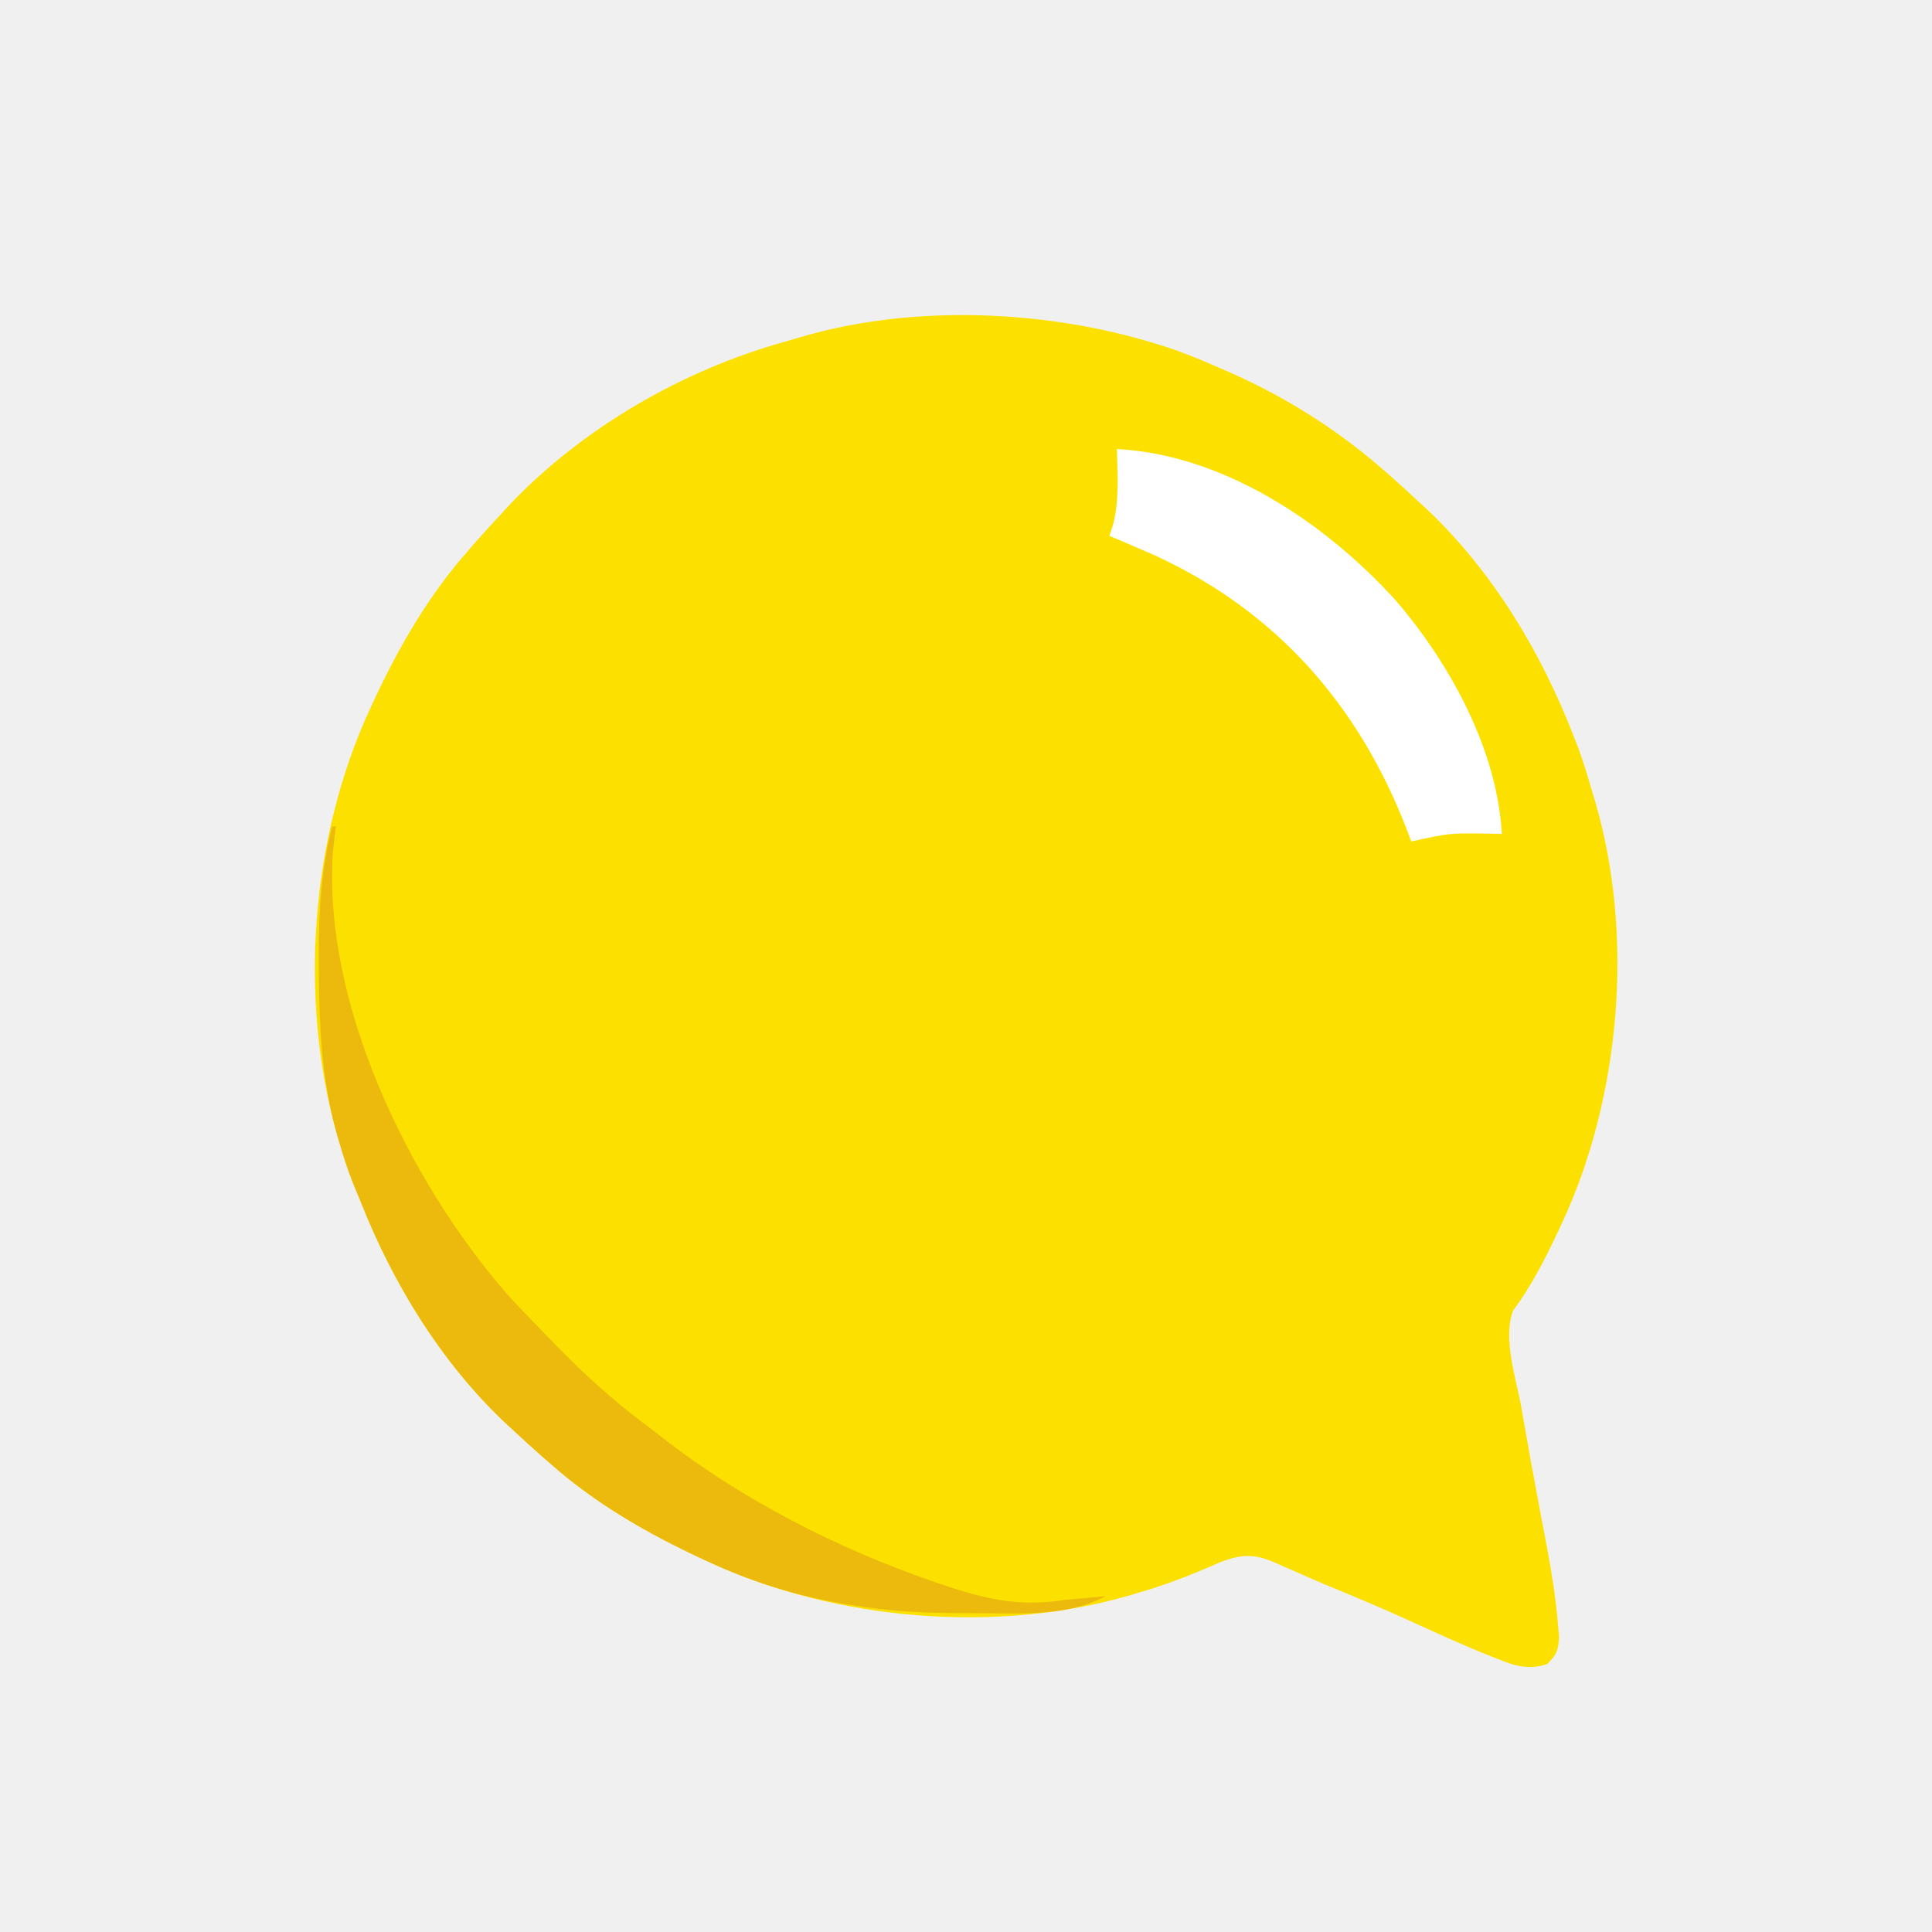
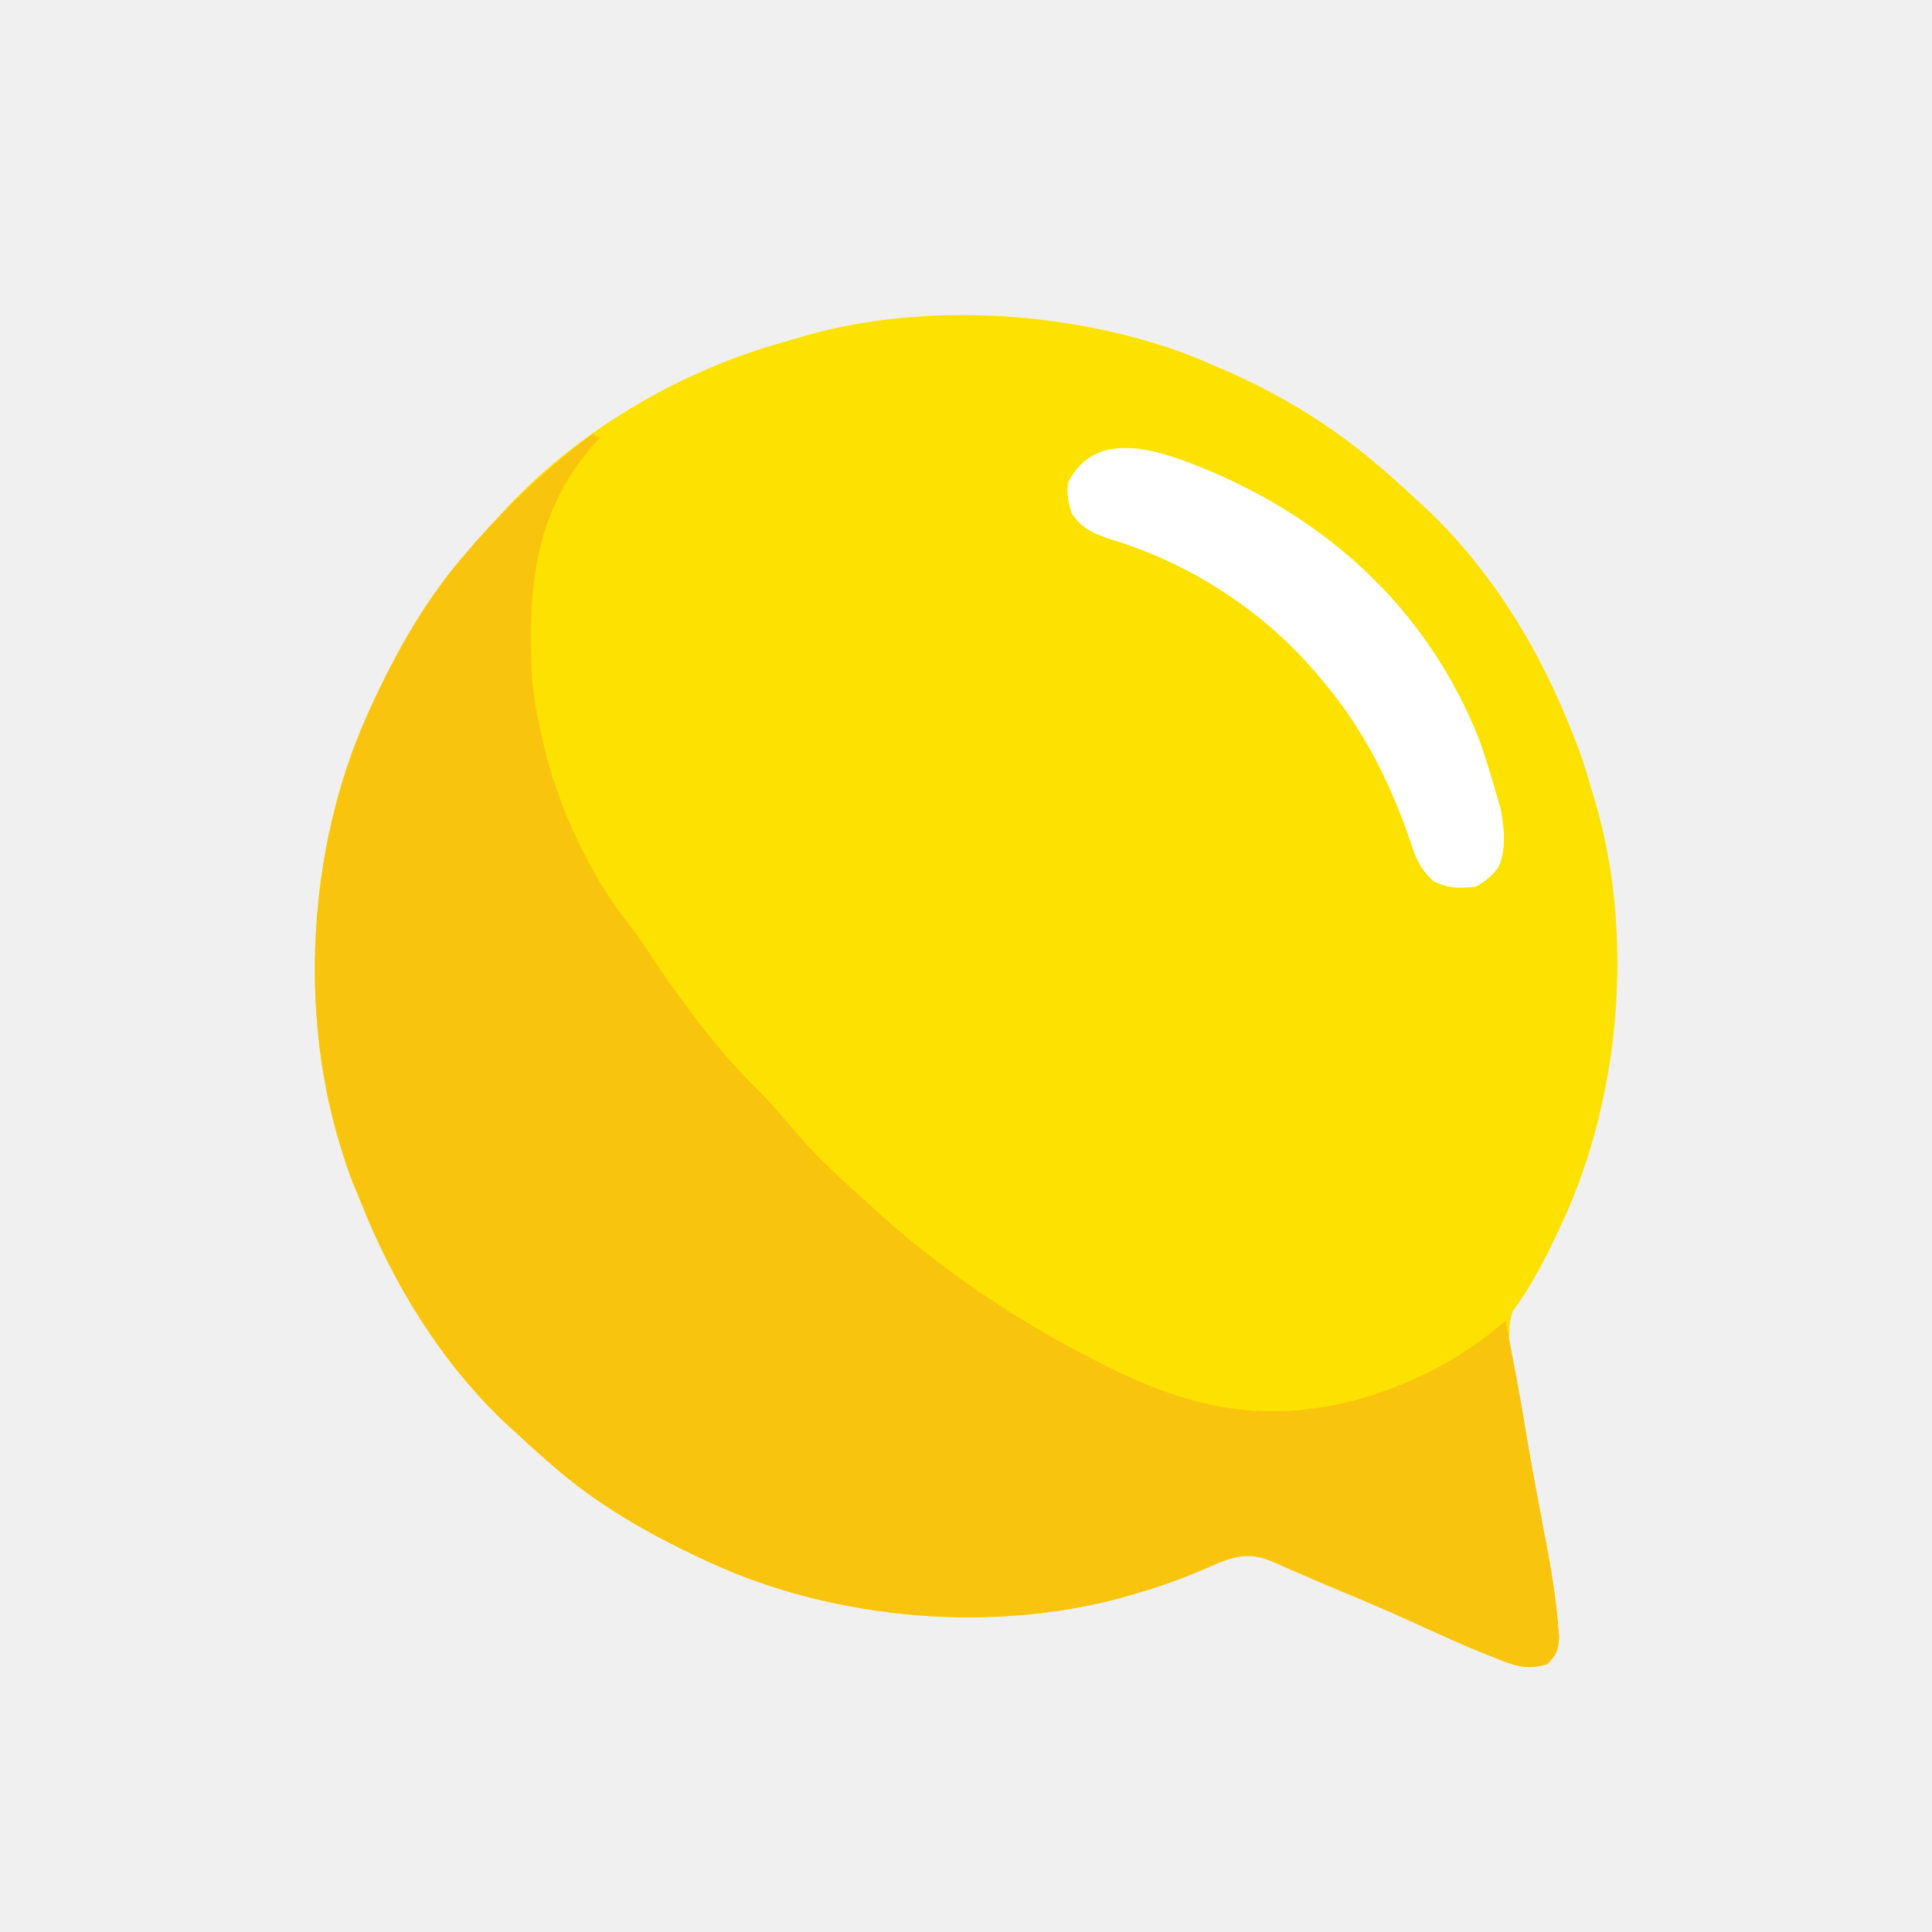
<svg xmlns="http://www.w3.org/2000/svg" version="1.1" width="512" height="512">
-   <path d="M0 0 C0.802 0.246 1.603 0.491 2.429 0.744 C7.082 2.228 11.532 4.02 16 6 C16.67 6.286 17.339 6.571 18.029 6.866 C33.311 13.408 47.422 22.1 60 33 C61.224 34.06 61.224 34.06 62.473 35.141 C65.018 37.391 67.515 39.683 70 42 C70.79 42.724 71.58 43.449 72.395 44.195 C89.701 60.691 102.398 81.81 111 104 C111.673 105.725 111.673 105.725 112.359 107.484 C113.728 111.285 114.894 115.118 116 119 C116.23 119.755 116.46 120.509 116.697 121.287 C127.156 156.729 123.492 199.657 108 233 C107.672 233.706 107.344 234.412 107.006 235.139 C103.492 242.59 99.865 249.763 94.934 256.398 C92.221 263.958 95.834 274.39 97.188 282.062 C97.403 283.305 97.619 284.548 97.841 285.829 C99.057 292.797 100.321 299.755 101.629 306.707 C101.902 308.167 102.174 309.627 102.447 311.088 C102.965 313.867 103.495 316.643 104.032 319.418 C105.265 326 106.295 332.555 106.859 339.227 C106.962 340.431 107.065 341.636 107.171 342.877 C106.981 346.354 106.471 347.599 104 350 C99.082 351.611 95.494 350.513 90.875 348.625 C89.845 348.222 89.845 348.222 88.794 347.81 C81.452 344.883 74.274 341.578 67.086 338.297 C59.898 335.029 52.615 331.997 45.321 328.976 C42.95 327.979 40.596 326.948 38.242 325.91 C37.476 325.578 36.71 325.247 35.921 324.905 C34.477 324.279 33.038 323.643 31.605 322.994 C26.064 320.625 22.731 320.971 17.211 323.051 C15.807 323.675 15.807 323.675 14.375 324.312 C8.308 326.888 2.343 329.191 -4 331 C-4.713 331.217 -5.427 331.434 -6.162 331.658 C-41.72 342.113 -84.533 338.5 -118 323 C-118.679 322.688 -119.358 322.376 -120.058 322.055 C-134.484 315.335 -148.03 307.557 -160 297 C-161.261 295.904 -161.261 295.904 -162.547 294.785 C-165.067 292.559 -167.54 290.292 -170 288 C-170.789 287.277 -171.578 286.554 -172.391 285.809 C-189.218 269.768 -201.715 249.328 -210.275 227.817 C-210.949 226.128 -211.653 224.45 -212.359 222.773 C-213.757 219.228 -214.933 215.655 -216 212 C-216.23 211.229 -216.46 210.457 -216.697 209.663 C-226.875 173.683 -223.675 130.845 -208 97 C-207.688 96.321 -207.376 95.642 -207.055 94.942 C-200.335 80.516 -192.557 66.97 -182 55 C-181.269 54.16 -180.538 53.319 -179.785 52.453 C-177.559 49.933 -175.292 47.46 -173 45 C-172.277 44.211 -171.554 43.422 -170.809 42.609 C-151.482 22.335 -125.043 7.075 -98.093 -0.417 C-96.634 -0.824 -95.18 -1.249 -93.731 -1.688 C-64.379 -10.355 -29.086 -8.953 0 0 Z " fill="#FCE100" transform="translate(306,91)" />
-   <path d="M0 0 C0.33 0 0.66 0 1 0 C0.928 0.594 0.856 1.189 0.781 1.801 C0.688 2.63 0.596 3.459 0.5 4.312 C0.407 5.113 0.314 5.914 0.219 6.738 C-2.469 46.815 20.087 93.512 45.91 123.402 C48.313 126.109 50.799 128.723 53.335 131.305 C55.176 133.18 56.995 135.075 58.816 136.969 C66.541 144.924 74.471 152.189 83.381 158.792 C84.942 159.957 86.478 161.156 88.012 162.355 C108.874 178.538 134.085 191.413 159 200 C159.879 200.304 160.758 200.609 161.664 200.922 C172.959 204.734 182.1 206.914 194 205 C196.124 204.799 198.249 204.61 200.375 204.438 C201.917 204.293 203.459 204.148 205 204 C194.385 209.741 180.781 208.482 169.062 208.5 C168.087 208.502 167.112 208.505 166.107 208.507 C142.835 208.484 121.273 204.852 100 195 C99.321 194.688 98.642 194.376 97.942 194.055 C83.516 187.335 69.97 179.557 58 169 C56.739 167.904 56.739 167.904 55.453 166.785 C52.933 164.559 50.46 162.292 48 160 C47.211 159.277 46.422 158.554 45.609 157.809 C28.782 141.768 16.285 121.328 7.725 99.817 C7.051 98.128 6.347 96.45 5.641 94.773 C4.243 91.228 3.067 87.655 2 84 C1.77 83.229 1.54 82.457 1.303 81.663 C-2.945 66.645 -3.482 51.874 -3.5 36.375 C-3.507 34.957 -3.507 34.957 -3.513 33.51 C-3.536 21.971 -2.832 11.218 0 0 Z " fill="#ECBA0C" transform="translate(88,219)" />
-   <path d="M0 0 C28.378 1.52 55.145 19.529 73.754 39.973 C88.084 56.578 100.799 79.585 102 102 C100.938 101.977 99.876 101.954 98.781 101.93 C88.245 101.754 88.245 101.754 78 104 C77.66 103.091 77.319 102.182 76.969 101.246 C64.293 68.085 42.44 43.093 10.062 28.188 C8.379 27.45 6.691 26.72 5 26 C3.894 25.52 3.894 25.52 2.766 25.031 C1.18 24.346 -0.409 23.672 -2 23 C-1.67 21.989 -1.34 20.979 -1 19.938 C0.666 13.45 0.156 6.646 0 0 Z " fill="#FFFFFF" transform="translate(296,119)" />
+   <path d="M0 0 C0.802 0.246 1.603 0.491 2.429 0.744 C7.082 2.228 11.532 4.02 16 6 C16.67 6.286 17.339 6.571 18.029 6.866 C33.311 13.408 47.422 22.1 60 33 C61.224 34.06 61.224 34.06 62.473 35.141 C65.018 37.391 67.515 39.683 70 42 C70.79 42.724 71.58 43.449 72.395 44.195 C89.701 60.691 102.398 81.81 111 104 C111.673 105.725 111.673 105.725 112.359 107.484 C113.728 111.285 114.894 115.118 116 119 C116.23 119.755 116.46 120.509 116.697 121.287 C127.156 156.729 123.492 199.657 108 233 C107.672 233.706 107.344 234.412 107.006 235.139 C103.492 242.59 99.865 249.763 94.934 256.398 C92.221 263.958 95.834 274.39 97.188 282.062 C97.403 283.305 97.619 284.548 97.841 285.829 C99.057 292.797 100.321 299.755 101.629 306.707 C101.902 308.167 102.174 309.627 102.447 311.088 C102.965 313.867 103.495 316.643 104.032 319.418 C105.265 326 106.295 332.555 106.859 339.227 C106.962 340.431 107.065 341.636 107.171 342.877 C106.981 346.354 106.471 347.599 104 350 C99.082 351.611 95.494 350.513 90.875 348.625 C89.845 348.222 89.845 348.222 88.794 347.81 C81.452 344.883 74.274 341.578 67.086 338.297 C59.898 335.029 52.615 331.997 45.321 328.976 C42.95 327.979 40.596 326.948 38.242 325.91 C37.476 325.578 36.71 325.247 35.921 324.905 C34.477 324.279 33.038 323.643 31.605 322.994 C26.064 320.625 22.731 320.971 17.211 323.051 C15.807 323.675 15.807 323.675 14.375 324.312 C8.308 326.888 2.343 329.191 -4 331 C-4.713 331.217 -5.427 331.434 -6.162 331.658 C-41.72 342.113 -84.533 338.5 -118 323 C-118.679 322.688 -119.358 322.376 -120.058 322.055 C-134.484 315.335 -148.03 307.557 -160 297 C-161.261 295.904 -161.261 295.904 -162.547 294.785 C-165.067 292.559 -167.54 290.292 -170 288 C-170.789 287.277 -171.578 286.554 -172.391 285.809 C-189.218 269.768 -201.715 249.328 -210.275 227.817 C-210.949 226.128 -211.653 224.45 -212.359 222.773 C-213.757 219.228 -214.933 215.655 -216 212 C-216.23 211.229 -216.46 210.457 -216.697 209.663 C-226.875 173.683 -223.675 130.845 -208 97 C-207.688 96.321 -207.376 95.642 -207.055 94.942 C-200.335 80.516 -192.557 66.97 -182 55 C-181.269 54.16 -180.538 53.319 -179.785 52.453 C-177.559 49.933 -175.292 47.46 -173 45 C-172.277 44.211 -171.554 43.422 -170.809 42.609 C-151.482 22.335 -125.043 7.075 -98.093 -0.417 C-96.634 -0.824 -95.18 -1.249 -93.731 -1.688 C-64.379 -10.355 -29.086 -8.953 0 0 Z " fill="#FDE100" transform="translate(306,91)" />
+   <path d="M0 0 C0.99 0.495 0.99 0.495 2 1 C1.432 1.62 0.863 2.24 0.277 2.879 C-15.714 21.219 -17.144 41.503 -16 65 C-15.485 70.778 -14.381 76.373 -13 82 C-12.706 83.24 -12.412 84.48 -12.109 85.758 C-7.824 101.331 -0.217 117.54 9.832 130.199 C12.202 133.261 14.33 136.434 16.476 139.656 C21.464 147.125 26.662 154.318 32.375 161.25 C32.933 161.928 33.492 162.606 34.067 163.305 C37.357 167.228 40.818 170.893 44.469 174.481 C46.171 176.17 47.759 177.924 49.312 179.75 C58.606 190.546 58.606 190.546 68.973 200.281 C71.193 202.164 73.307 204.141 75.438 206.125 C92.483 221.511 111.922 234.598 132.312 245.062 C132.903 245.367 133.494 245.672 134.102 245.986 C158.485 258.554 178.928 263.017 206 255 C219.898 250.427 230.96 244.542 242 235 C244.029 245.426 246.027 255.849 247.71 266.337 C248.559 271.55 249.505 276.743 250.484 281.934 C250.756 283.386 251.028 284.838 251.299 286.29 C251.705 288.459 252.113 290.628 252.532 292.794 C253.972 300.255 255.228 307.692 255.867 315.27 C256.02 317.067 256.02 317.067 256.175 318.902 C255.98 322.361 255.458 323.607 253 326 C248.082 327.611 244.494 326.513 239.875 324.625 C238.845 324.222 238.845 324.222 237.794 323.81 C230.452 320.883 223.274 317.578 216.086 314.297 C208.898 311.029 201.615 307.997 194.321 304.976 C191.95 303.979 189.596 302.948 187.242 301.91 C186.476 301.578 185.71 301.247 184.921 300.905 C183.477 300.279 182.038 299.643 180.605 298.994 C175.064 296.625 171.731 296.971 166.211 299.051 C164.807 299.675 164.807 299.675 163.375 300.312 C157.308 302.888 151.343 305.191 145 307 C144.287 307.217 143.573 307.434 142.838 307.658 C107.28 318.113 64.467 314.5 31 299 C30.321 298.688 29.642 298.376 28.942 298.055 C14.516 291.335 0.97 283.557 -11 273 C-12.261 271.904 -12.261 271.904 -13.547 270.785 C-16.067 268.559 -18.54 266.292 -21 264 C-21.789 263.277 -22.578 262.554 -23.391 261.809 C-40.218 245.768 -52.715 225.328 -61.275 203.817 C-61.949 202.128 -62.653 200.45 -63.359 198.773 C-64.757 195.228 -65.933 191.655 -67 188 C-67.23 187.229 -67.46 186.457 -67.697 185.663 C-77.875 149.683 -74.675 106.845 -59 73 C-58.688 72.321 -58.376 71.642 -58.055 70.942 C-51.335 56.516 -43.557 42.97 -33 31 C-32.269 30.16 -31.538 29.319 -30.785 28.453 C-21.347 17.771 -11.335 8.591 0 0 Z " fill="#F9C40D" transform="translate(157,115)" />
+   <path d="M0 0 C32.005 13.977 56.855 37.721 69.8 70.52 C71.681 75.789 73.287 81.136 74.8 86.52 C75.102 87.555 75.102 87.555 75.409 88.61 C76.444 93.671 77.122 99.892 74.753 104.602 C73.002 106.719 71.263 108.289 68.8 109.52 C64.245 109.9 61.956 110.06 57.773 108.106 C53.684 104.55 52.65 100.887 50.988 95.833 C45.696 80.961 38.974 67.695 28.8 55.52 C27.969 54.525 27.137 53.53 26.281 52.505 C12.092 36.063 -6.821 23.898 -27.575 17.52 C-32.243 15.994 -35.401 14.767 -38.2 10.52 C-39.144 7.773 -39.489 5.415 -39.2 2.52 C-31.474 -13.23 -12.604 -5.293 0 0 Z " fill="#FFFFFF" transform="translate(322.2,125.4797)" />
</svg>
